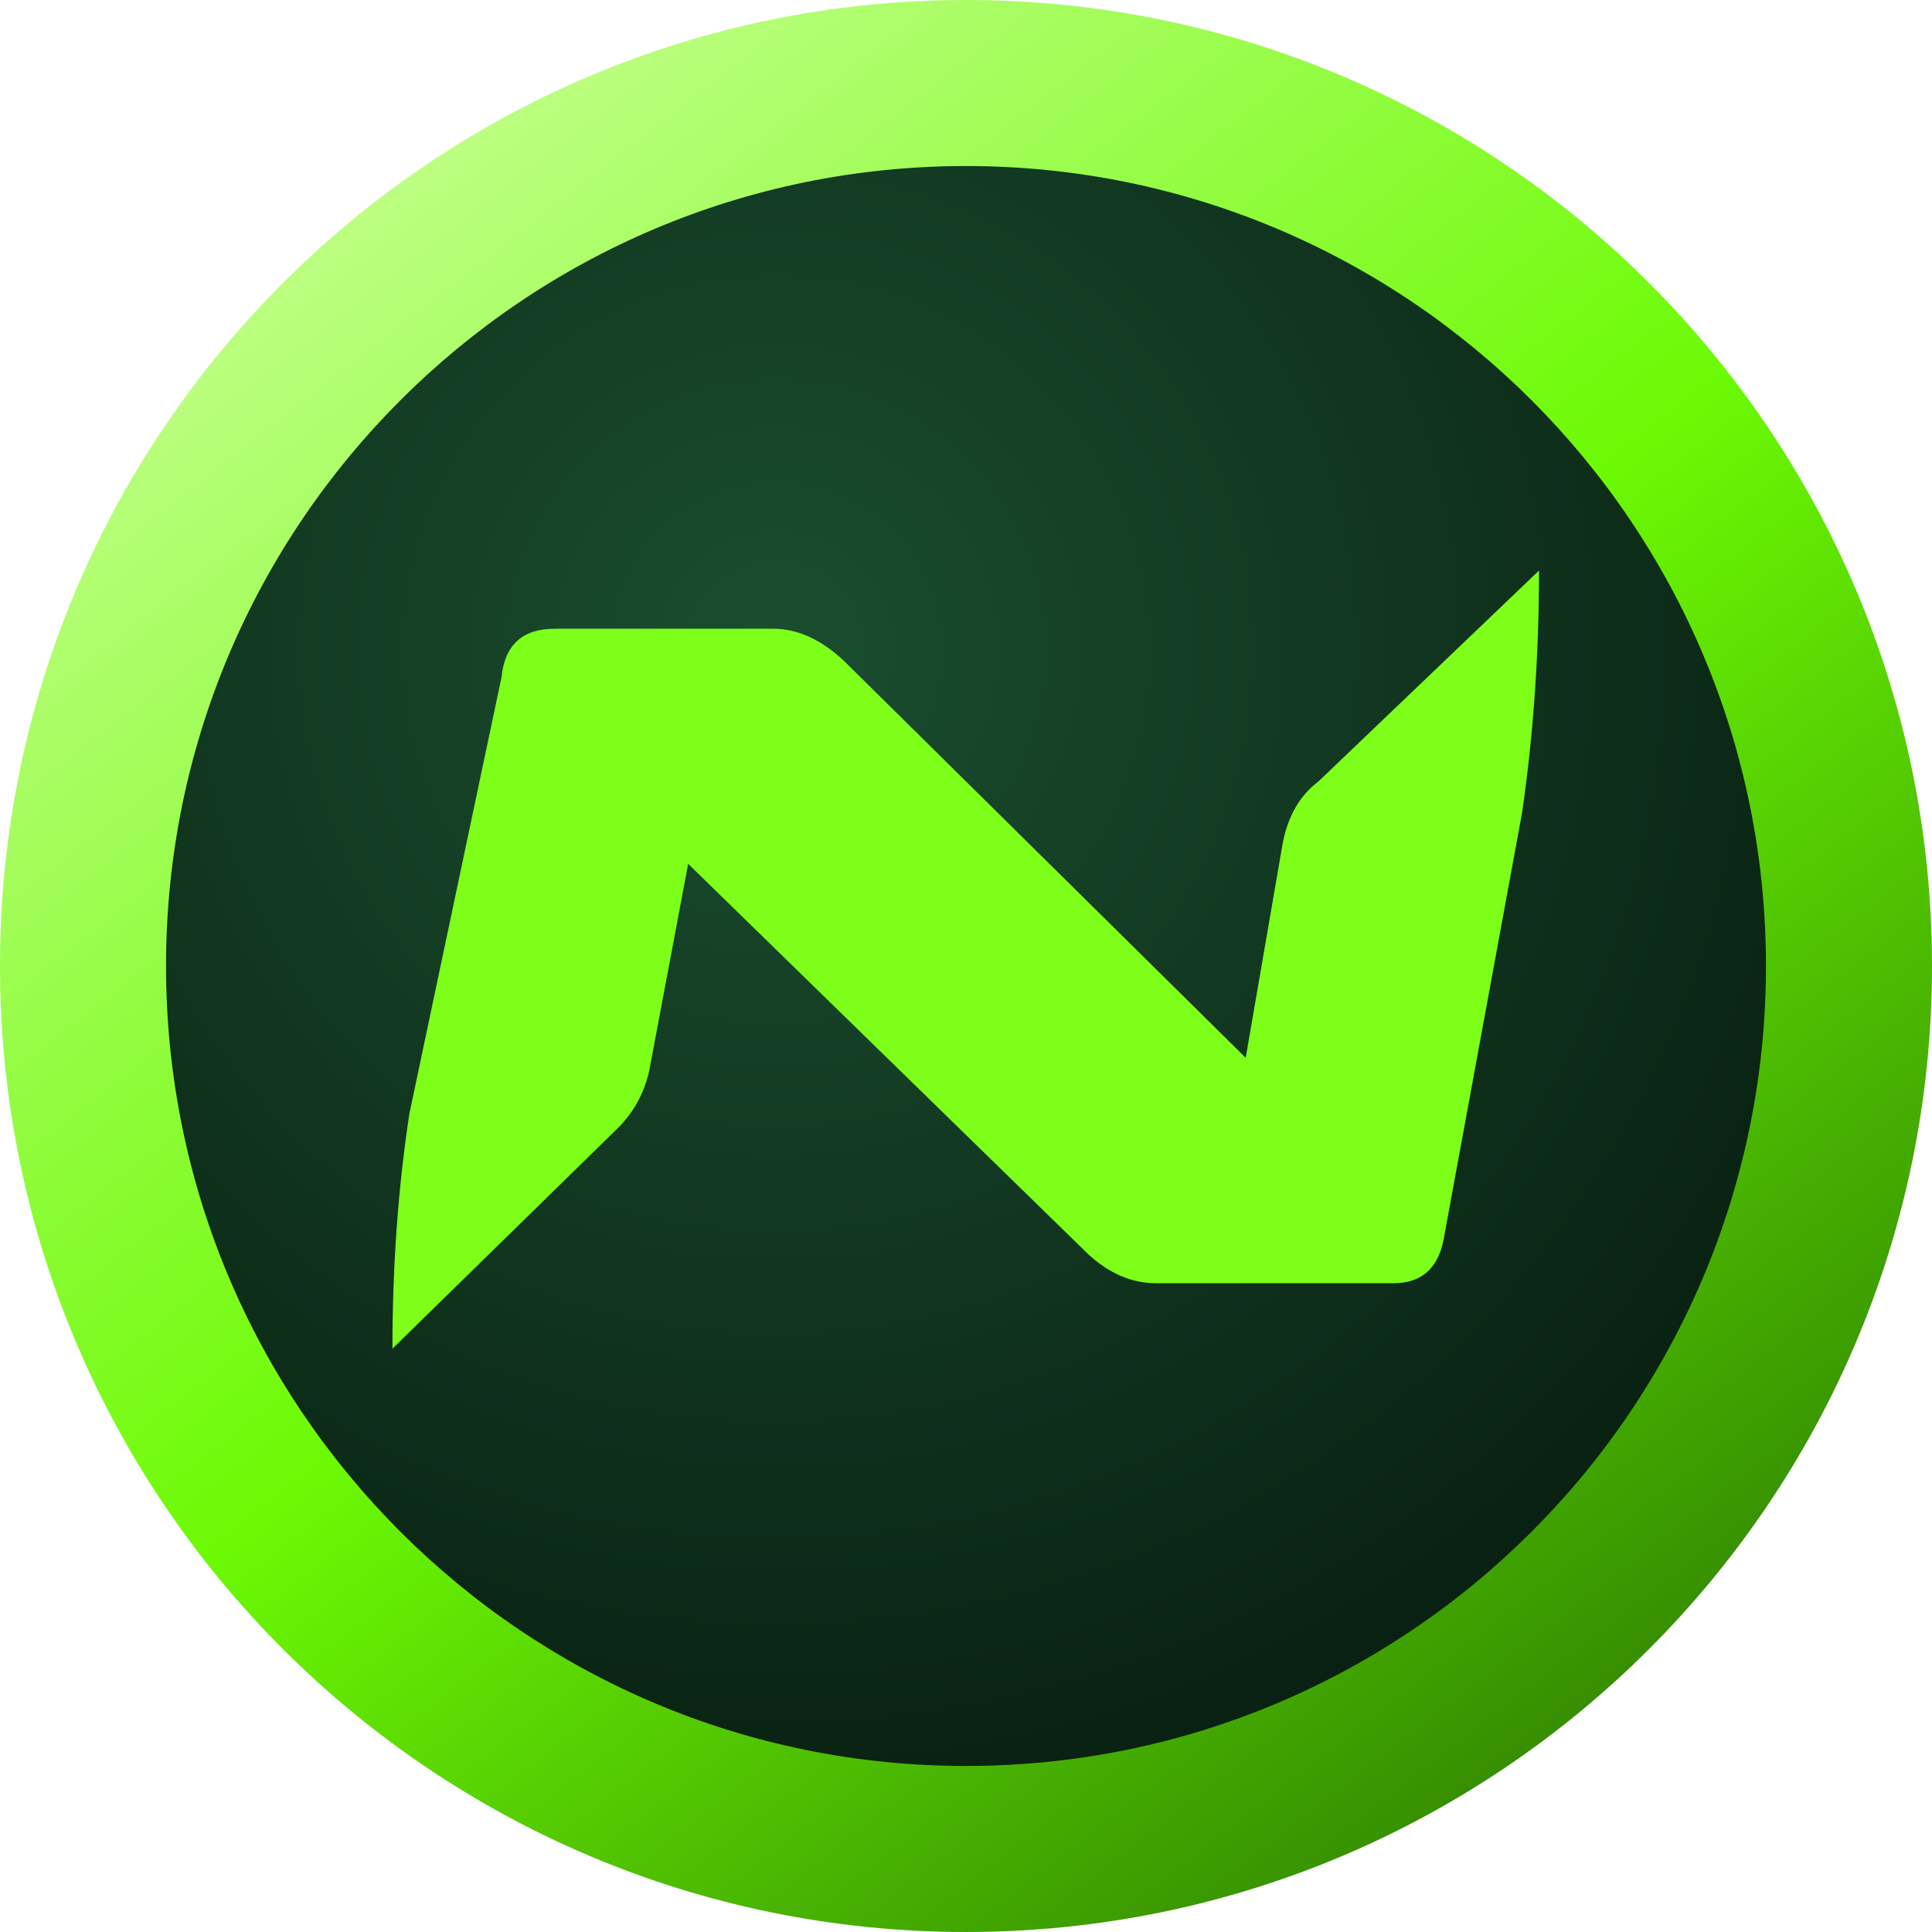
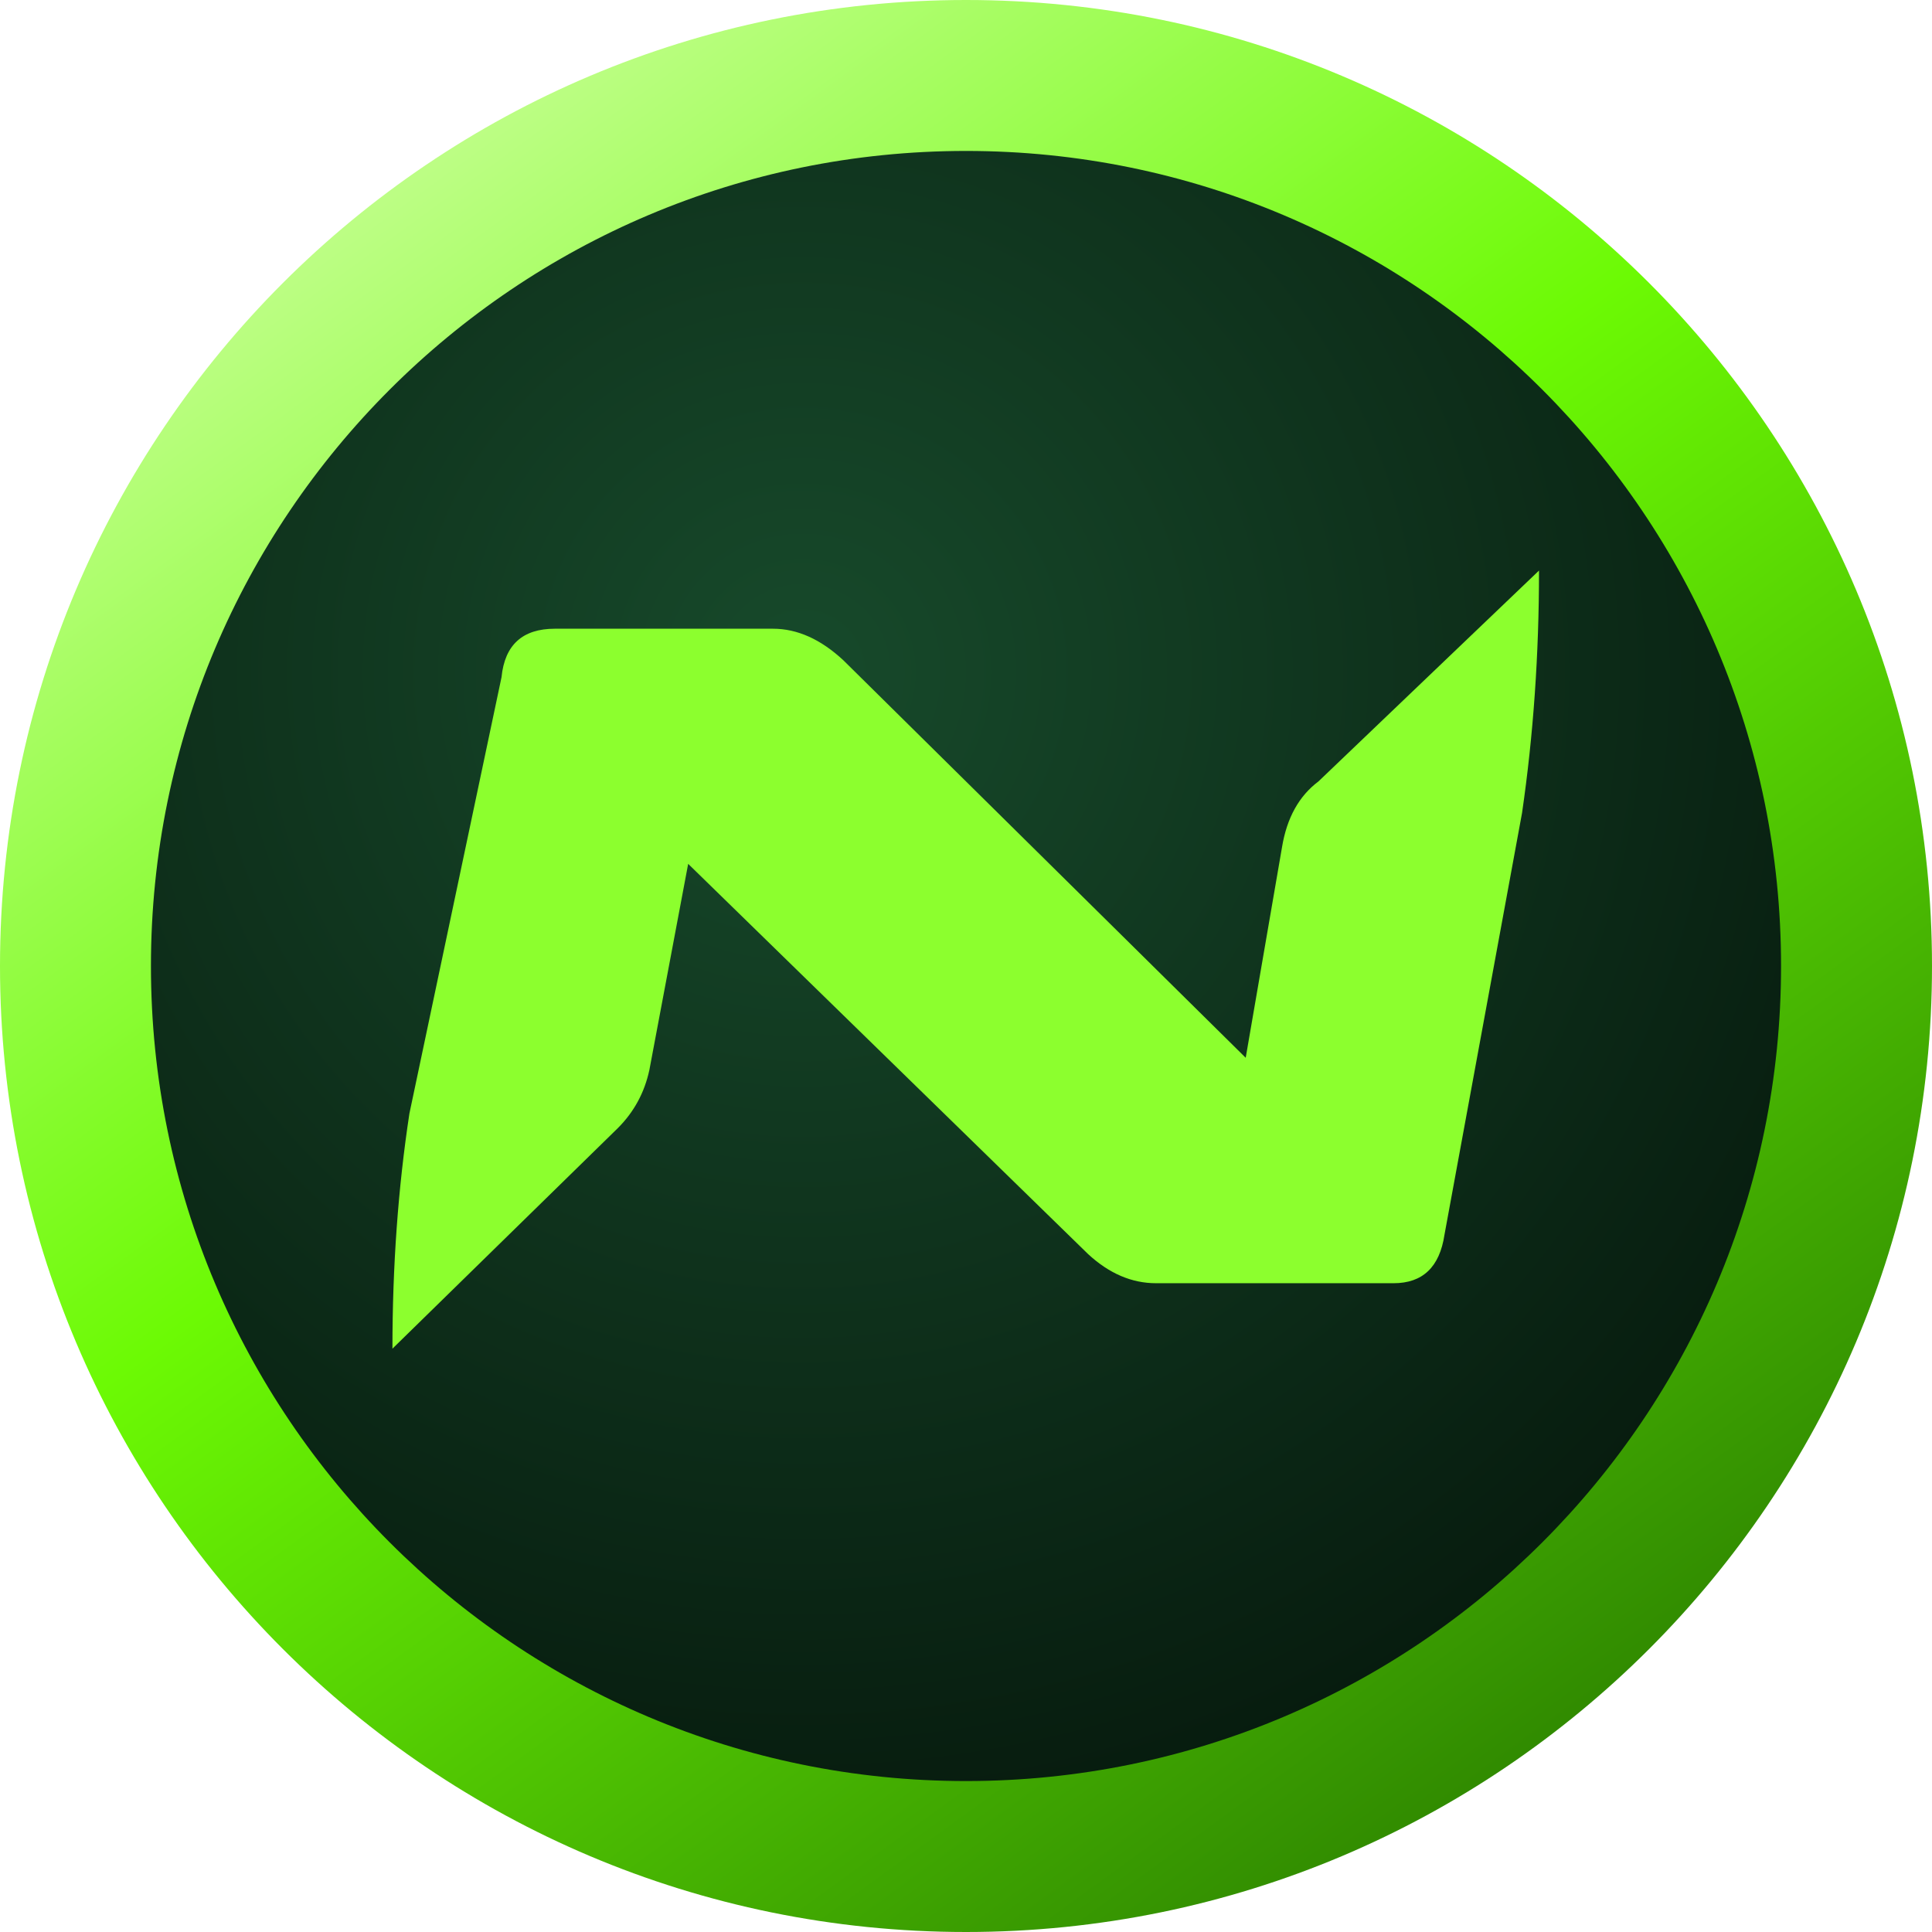
<svg xmlns="http://www.w3.org/2000/svg" viewBox="0 0 64 64" width="64" height="64">
  <defs>
-     <linearGradient id="rim" x1=".15" y1=".05" x2=".85" y2=".95">
-       <stop offset="0" stop-color="#C8FF94" />
-       <stop offset=".5" stop-color="#6CFA04" />
-       <stop offset="1" stop-color="#2E7F00" />
+     <linearGradient id="rim" x1=".18" y1=".06" x2=".82" y2=".94">
+       <stop offset="0" stop-color="#C6FF94" />
+       <stop offset=".42" stop-color="#6CFA04" />
+       <stop offset="1" stop-color="#2C8200" />
    </linearGradient>
-     <radialGradient id="face" cx=".38" cy=".3" r=".85">
-       <stop offset="0" stop-color="#1A4E2F" />
-       <stop offset="1" stop-color="#061A0D" />
+     <radialGradient id="face" cx=".4" cy=".32" r=".8">
+       <stop offset="0" stop-color="#174A2B" />
+       <stop offset="1" stop-color="#05160B" />
    </radialGradient>
  </defs>
  <circle cx="32" cy="32" r="32" fill="url(#rim)" />
-   <circle cx="32" cy="32" r="26.5" fill="url(#face)" />
+   <circle cx="32" cy="32" r="27" fill="url(#face)" />
  <g transform="translate(13 18.9) scale(.0803)">
-     <path fill="#7DFF1A" d="M45 44 Q47 24 67 24 L157 24 Q172 24 186 37 L352 201 L367 114 Q370 96 382 87 L473 0 Q473 52 466 100 L434 274 Q431 294 413 294 L315 294 Q300 294 287 282 L122 121 L106 206 Q103 220 93 230 L0 321 Q0 270 7 224 Z" />
+     <path fill="#8CFF2E" d="M45 44 Q47 24 67 24 L157 24 Q172 24 186 37 L352 201 L367 114 Q370 96 382 87 L473 0 Q473 52 466 100 L434 274 Q431 294 413 294 L315 294 Q300 294 287 282 L122 121 L106 206 Q103 220 93 230 L0 321 Q0 270 7 224 Z" />
  </g>
</svg>
